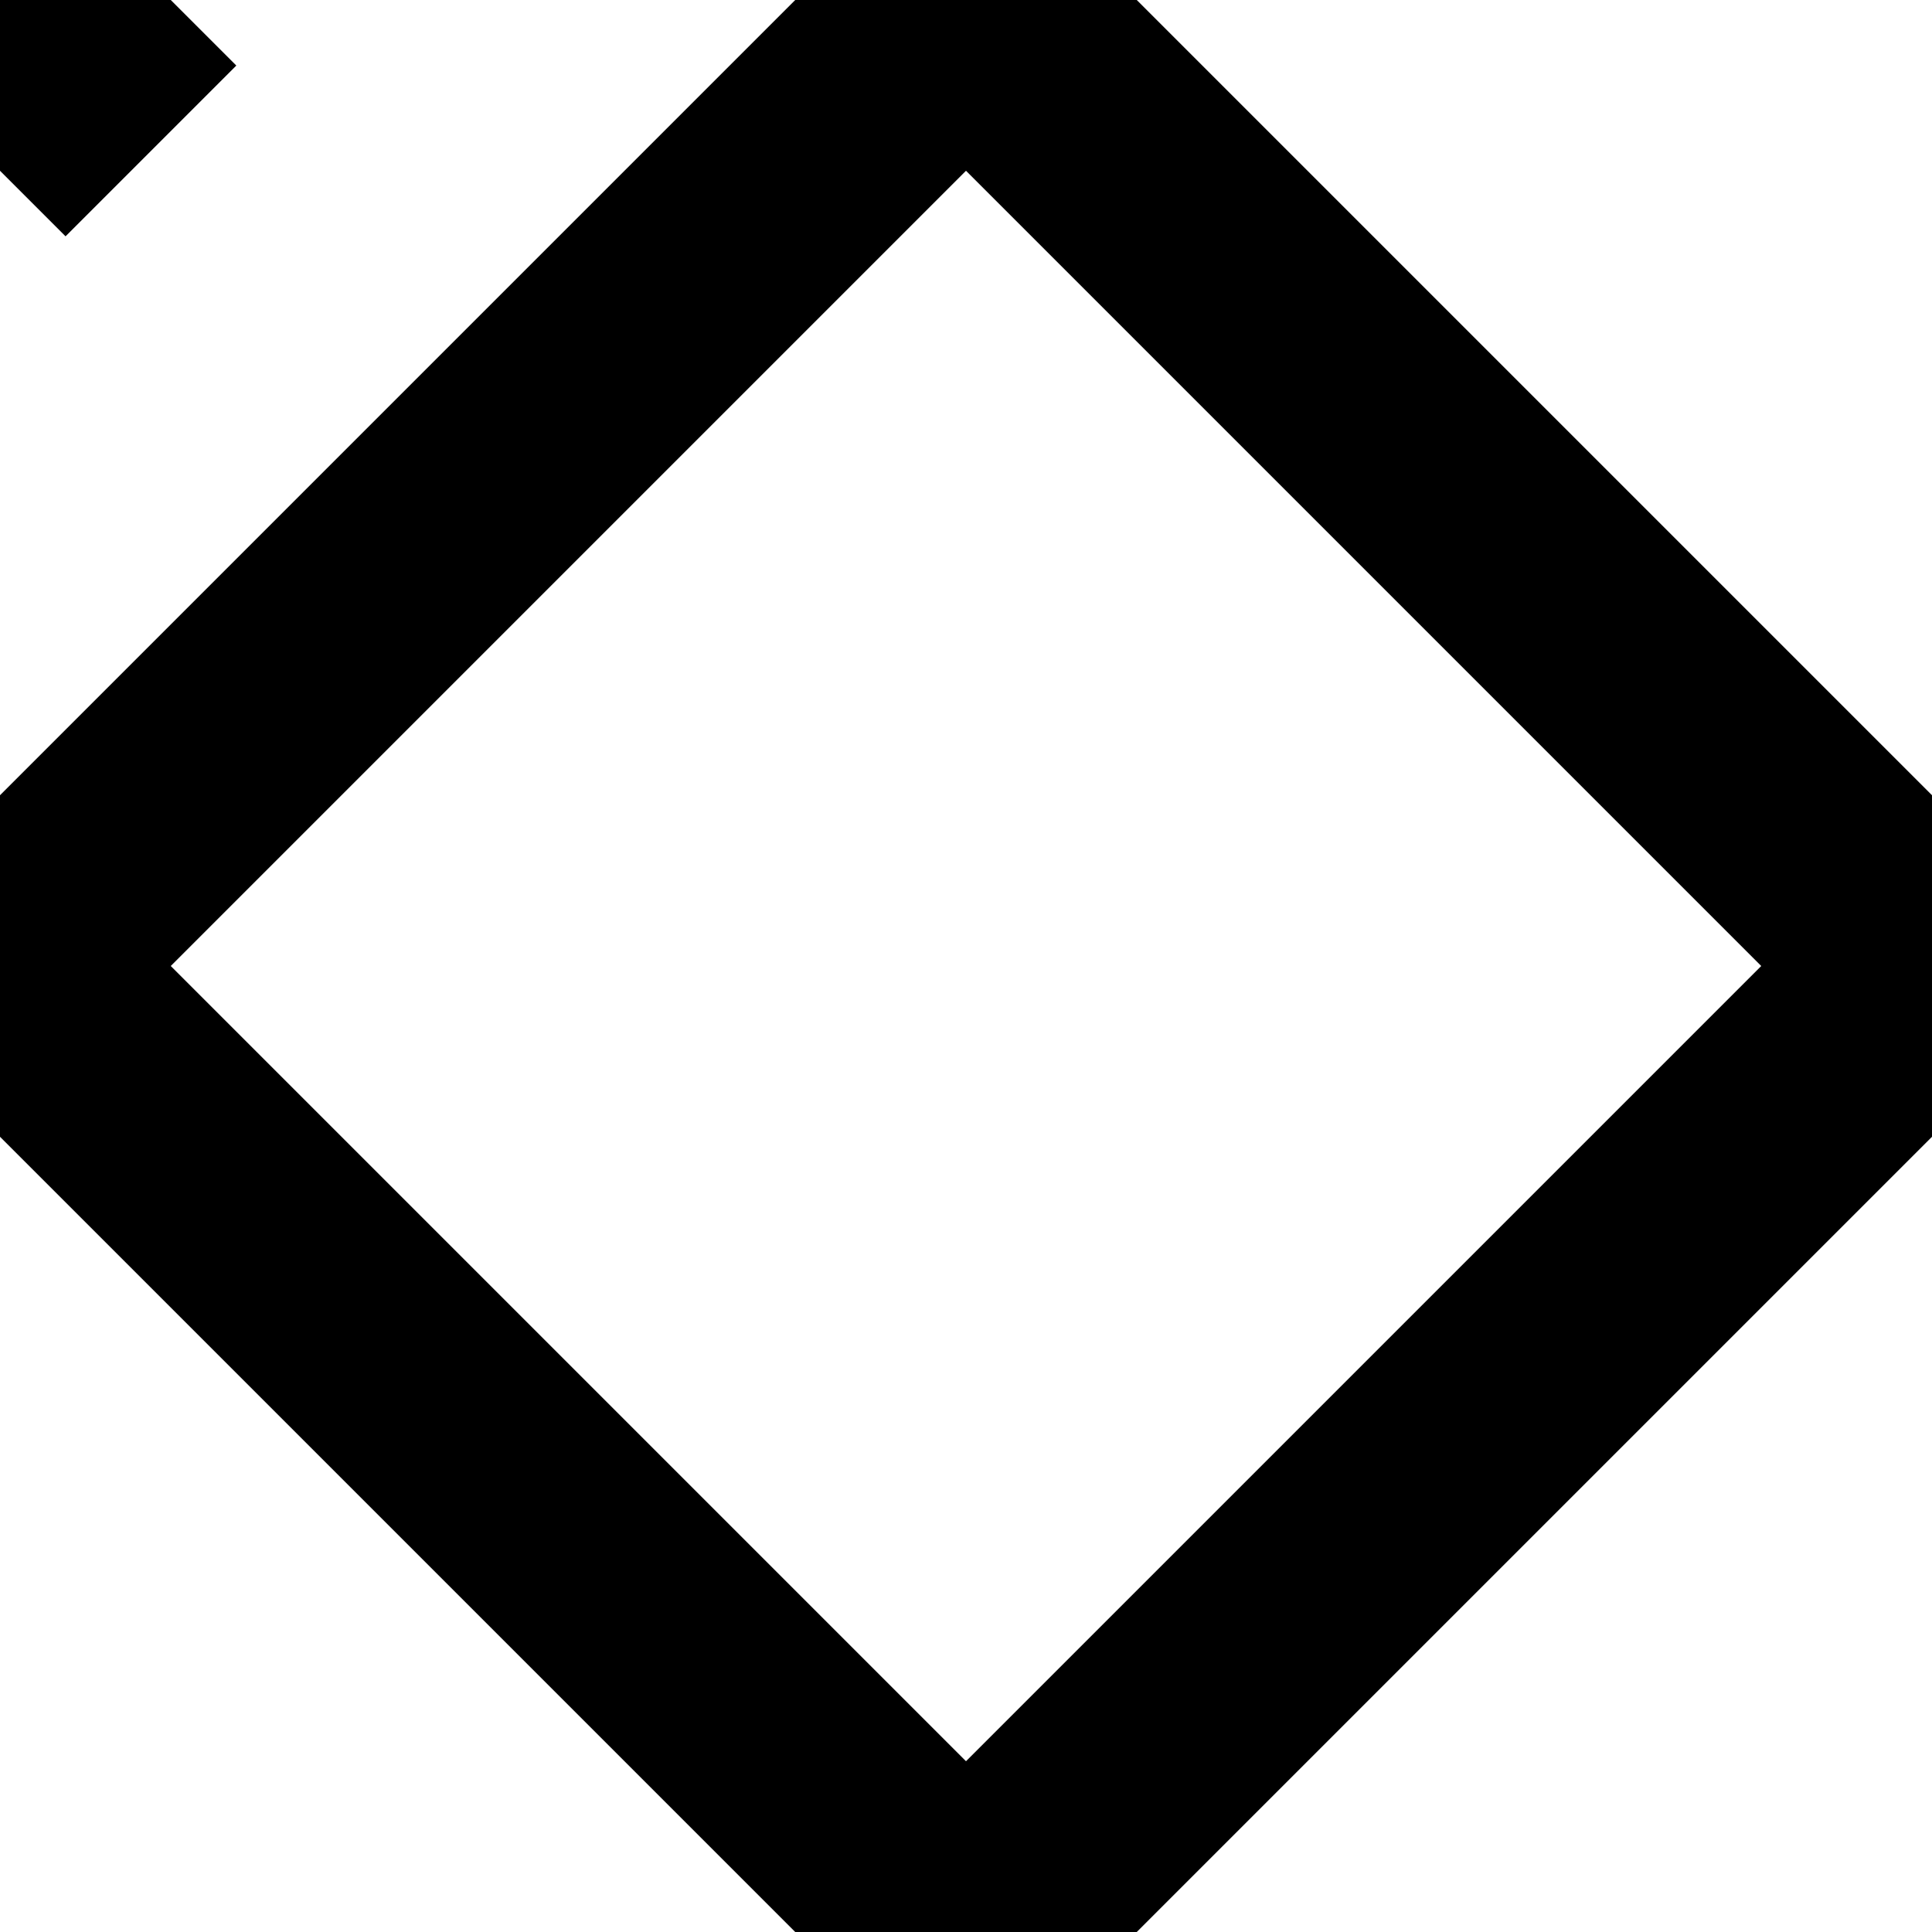
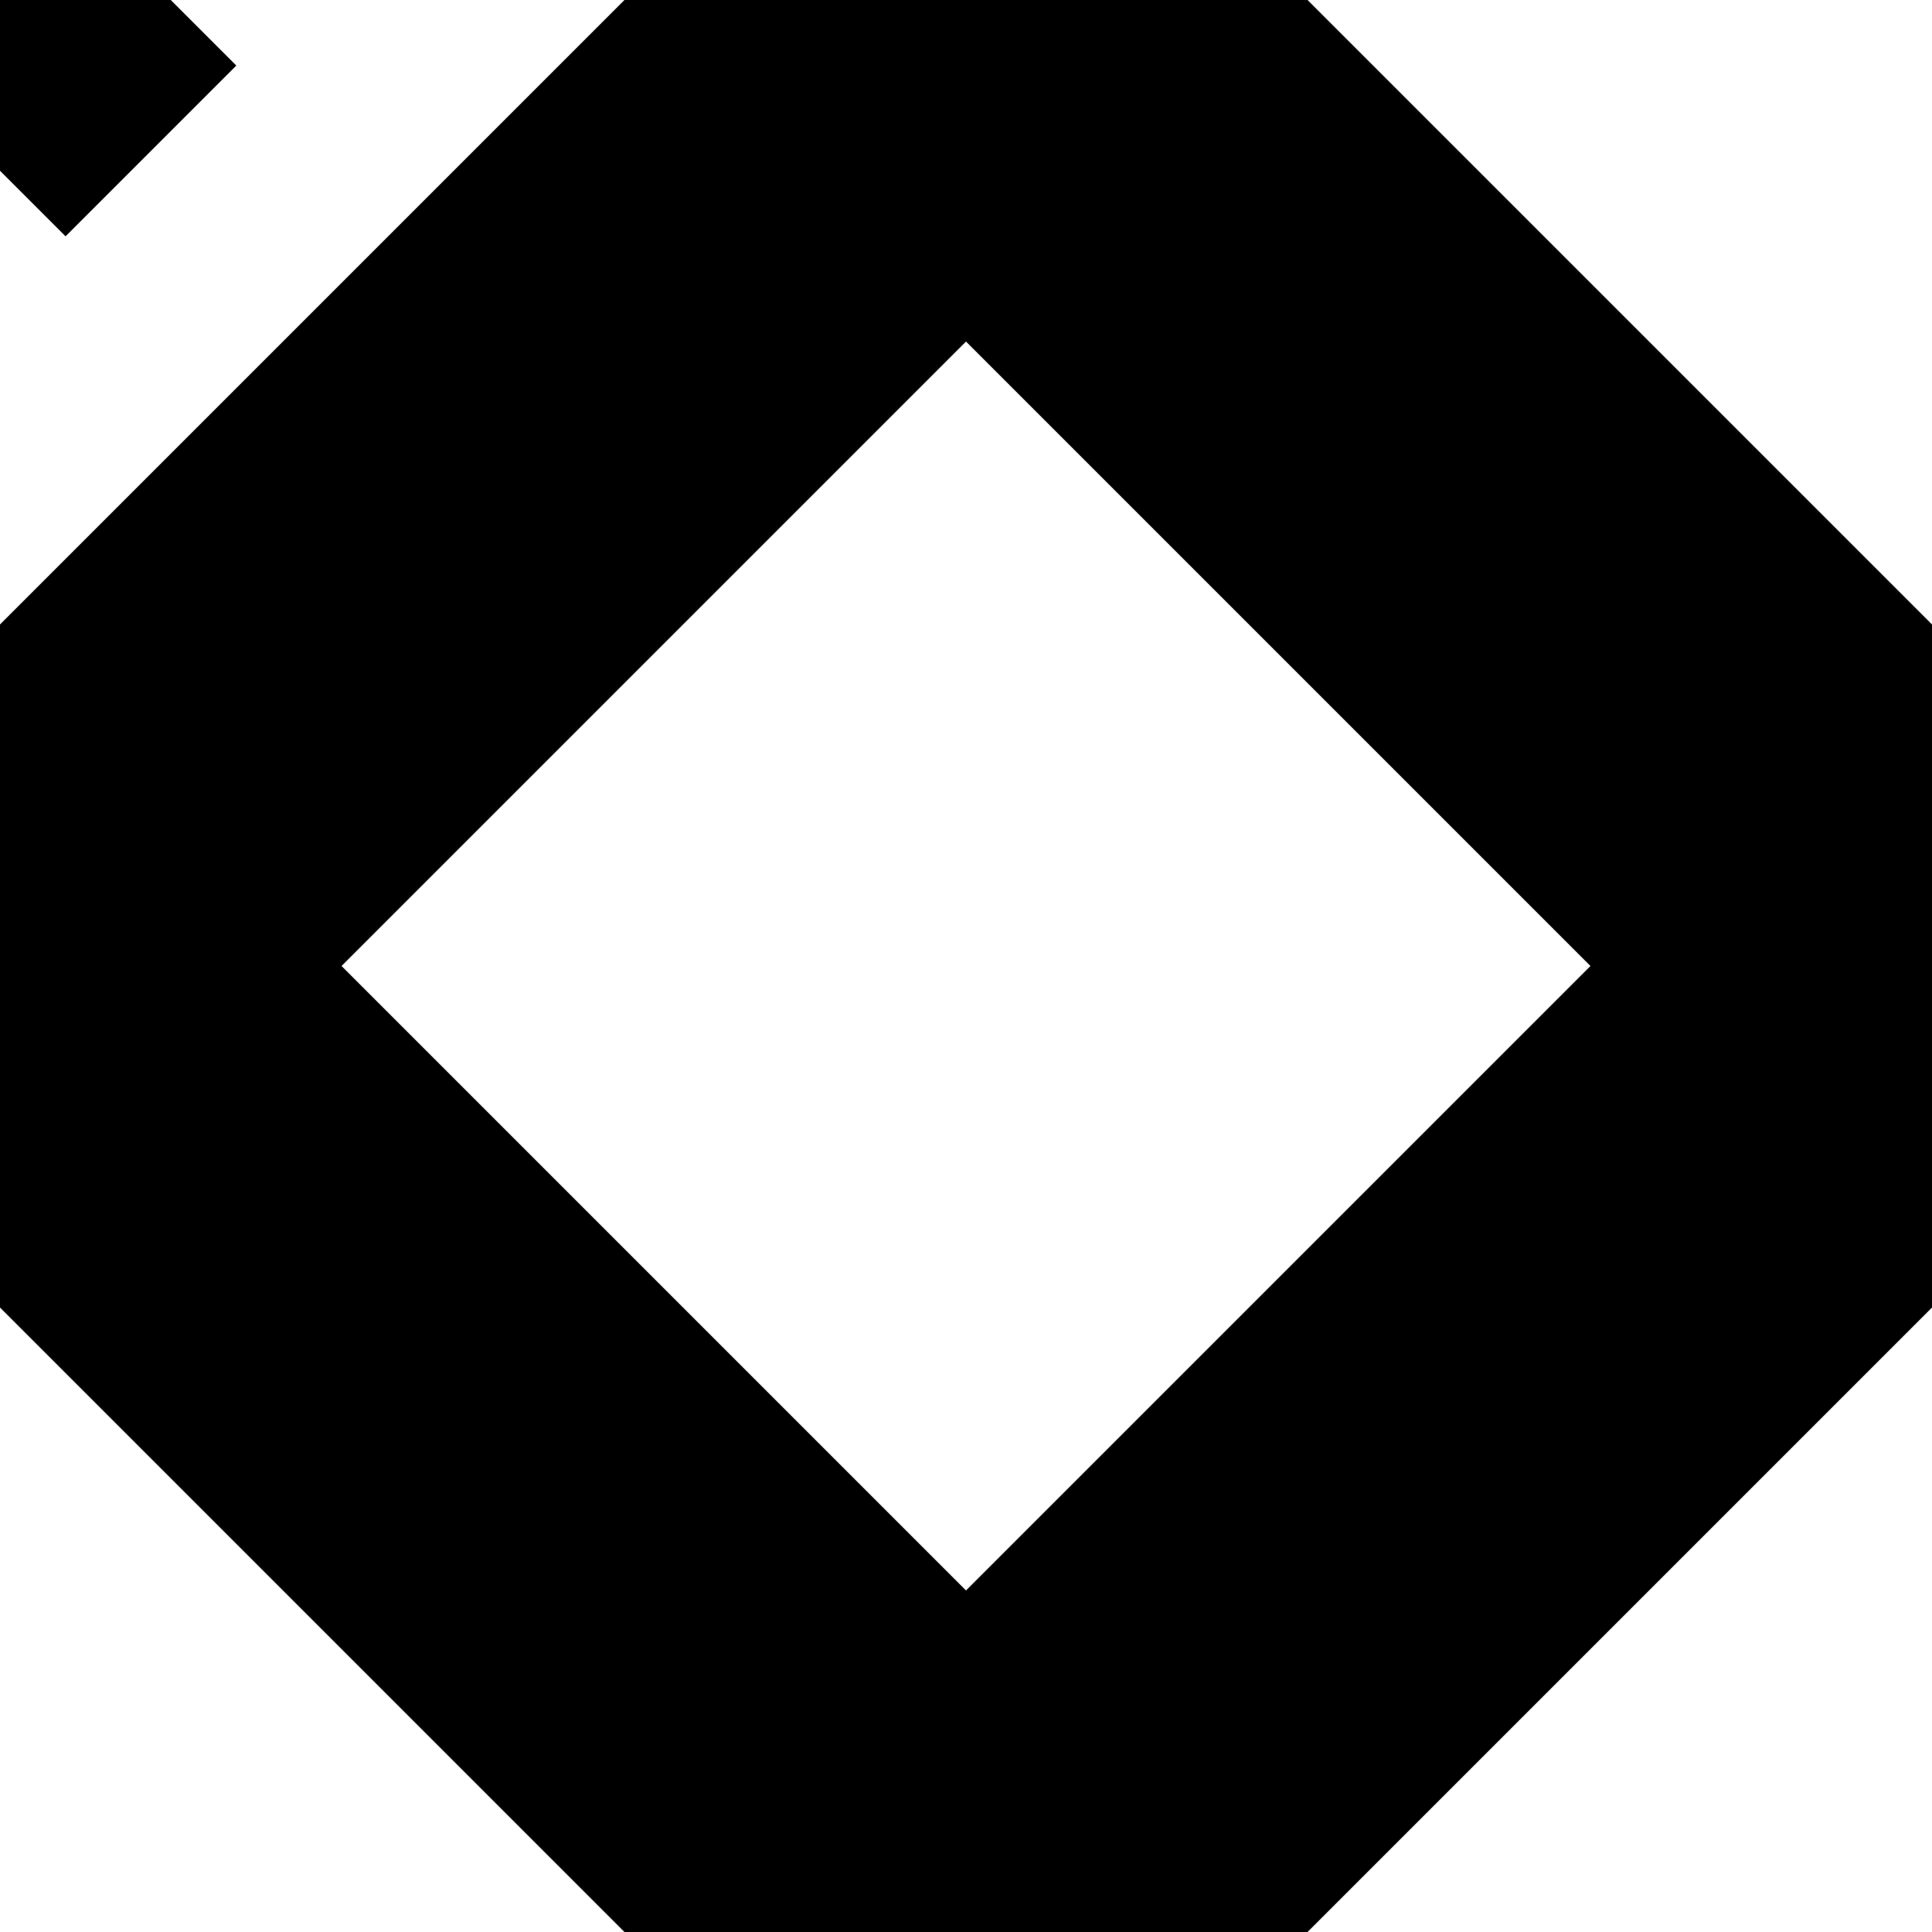
<svg xmlns="http://www.w3.org/2000/svg" id="svg8" version="1.1" viewBox="0 0 135.467 135.467" height="512" width="512">
  <defs id="defs2" />
-   <g transform="translate(0,-161.5333)" id="layer1">
-     <path id="path4491" d="M 67.733,161.533 135.467,229.267 67.733,297 0,229.267 Z" style="fill:none;fill-rule:evenodd;stroke:#000000;stroke-width:16.933;stroke-linecap:butt;stroke-linejoin:miter;stroke-opacity:1;stroke-miterlimit:4;stroke-dasharray:none" />
-   </g>
+   <path style="fill:none;fill-rule:evenodd;stroke:#000000;stroke-width:33.867;stroke-linecap:butt;stroke-linejoin:miter;stroke-miterlimit:4;stroke-dasharray:none;stroke-opacity:1" d="M 67.733,0 135.467,67.733 67.733,135.467 0,67.733 Z" id="path4491" />
  <defs id="defs2" />
  <path id="path4597" d="M 10.583,10.583 -4.233,-4.233" style="fill:none;fill-rule:evenodd;stroke:#000000;stroke-width:16.933;stroke-linecap:butt;stroke-linejoin:miter;stroke-miterlimit:4;stroke-dasharray:none;stroke-opacity:1" />
</svg>
